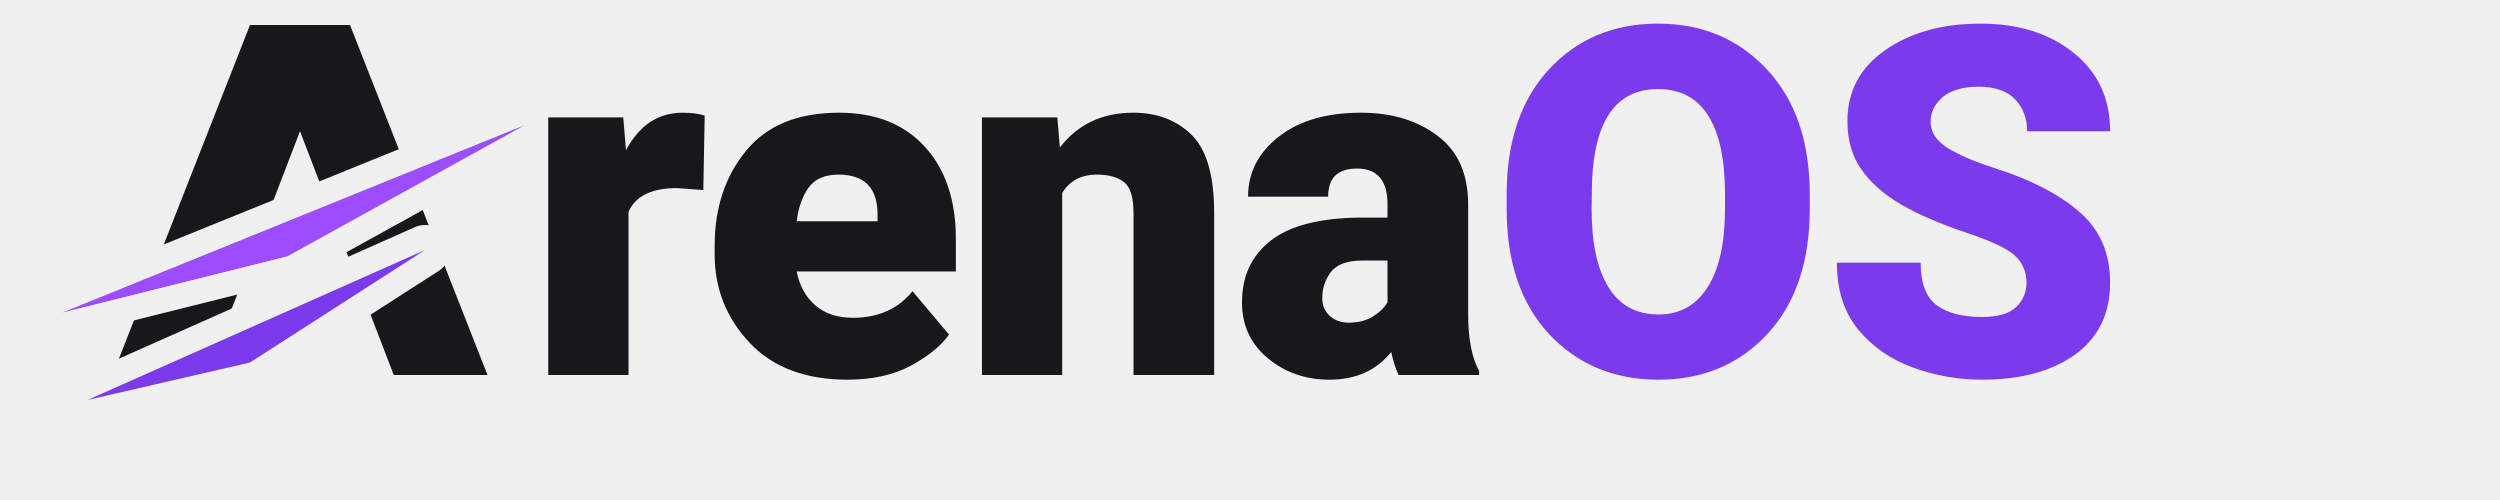
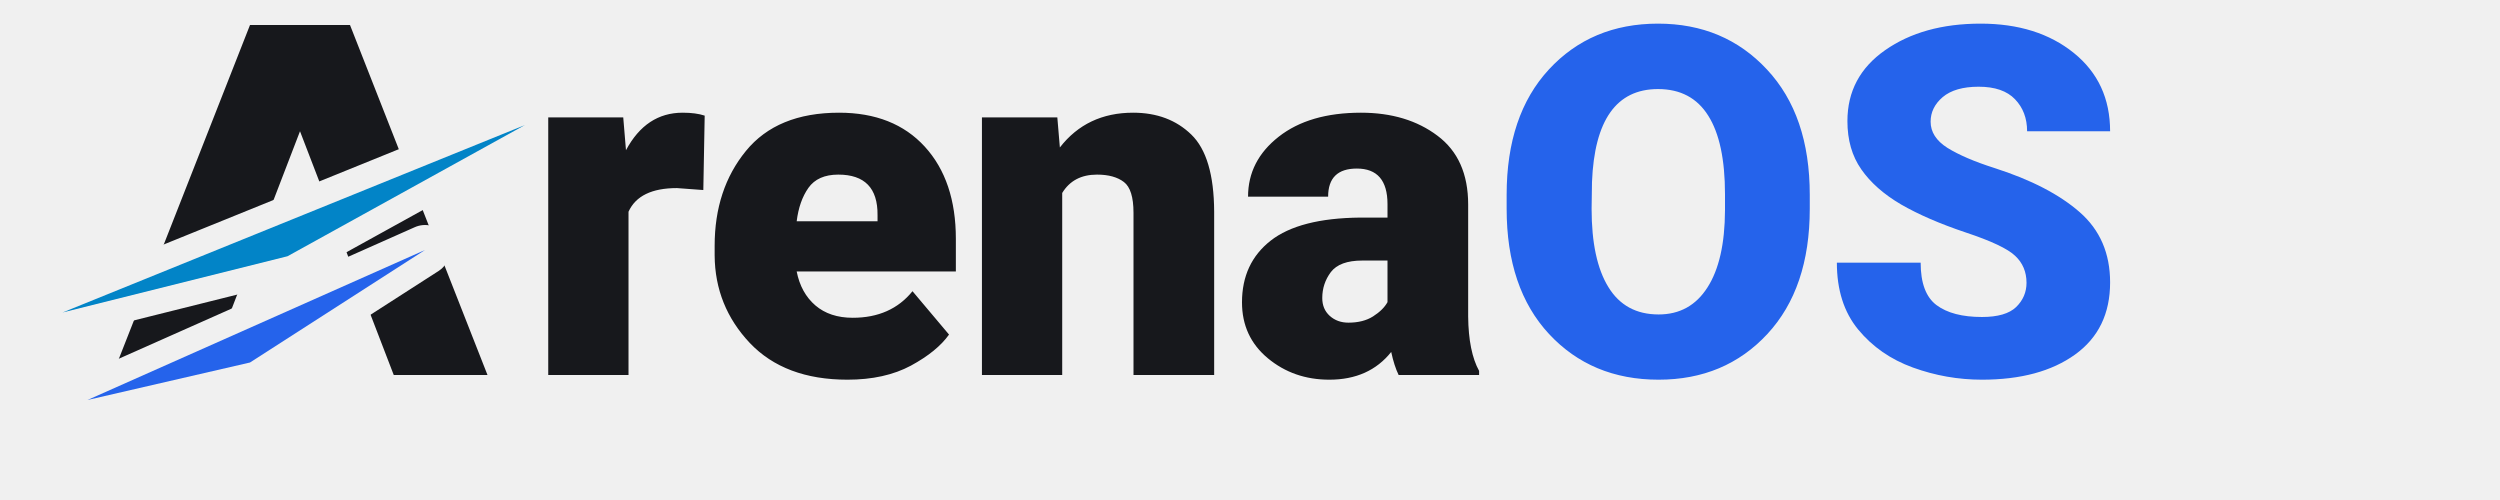
<svg xmlns="http://www.w3.org/2000/svg" viewBox="0 0 200 40" width="200" height="40">
  <style>
-     .a{fill:#17181c}.b1{fill:#9b4dff}.b2{fill:#7c3aed}
+     .a{fill:#17181c}.b1{fill:#0284c7}.b2{fill:#2563eb}
    .t{fill:#17181c;font:800 39px system-ui,-apple-system,'Segoe UI',Roboto,sans-serif;letter-spacing:-0.4px}
-     .o{fill:#7c3aed}
-     @media (prefers-color-scheme: dark){.a{fill:#f4f4f6}.t{fill:#f4f4f6}.b1{fill:#b07cff}.b2{fill:#8b5cf6}.o{fill:#8b5cf6}}
+     .o{fill:#2563eb}
+     @media (prefers-color-scheme: dark){.a{fill:#f4f4f6}.t{fill:#f4f4f6}.b1{fill:#38bdf8}.b2{fill:#2563eb}.o{fill:#2563eb}}
  </style>
  <defs>
    <mask id="g" maskUnits="userSpaceOnUse" x="-10" y="0" width="84" height="70">
      <rect x="-10" y="0" width="84" height="70" fill="#fff" />
      <path d="M-6 50L68 20L30 41ZM-2 64L52 40L24 58Z" fill="#000" stroke="#000" stroke-width="8" stroke-linejoin="round" />
    </mask>
  </defs>
  <g transform="translate(8 0) scale(0.5)">
    <path class="a" mask="url(#g)" d="M2 60L24 4H40L62 60H47L32 21L17 60Z" />
    <path class="b1" d="M-6 50L68 20L30 41Z" />
    <path class="b2" d="M-2 64L52 40L24 58Z" />
  </g>
  <text class="t" x="42" y="30">rena<tspan class="o">OS</tspan>
  </text>
</svg>
